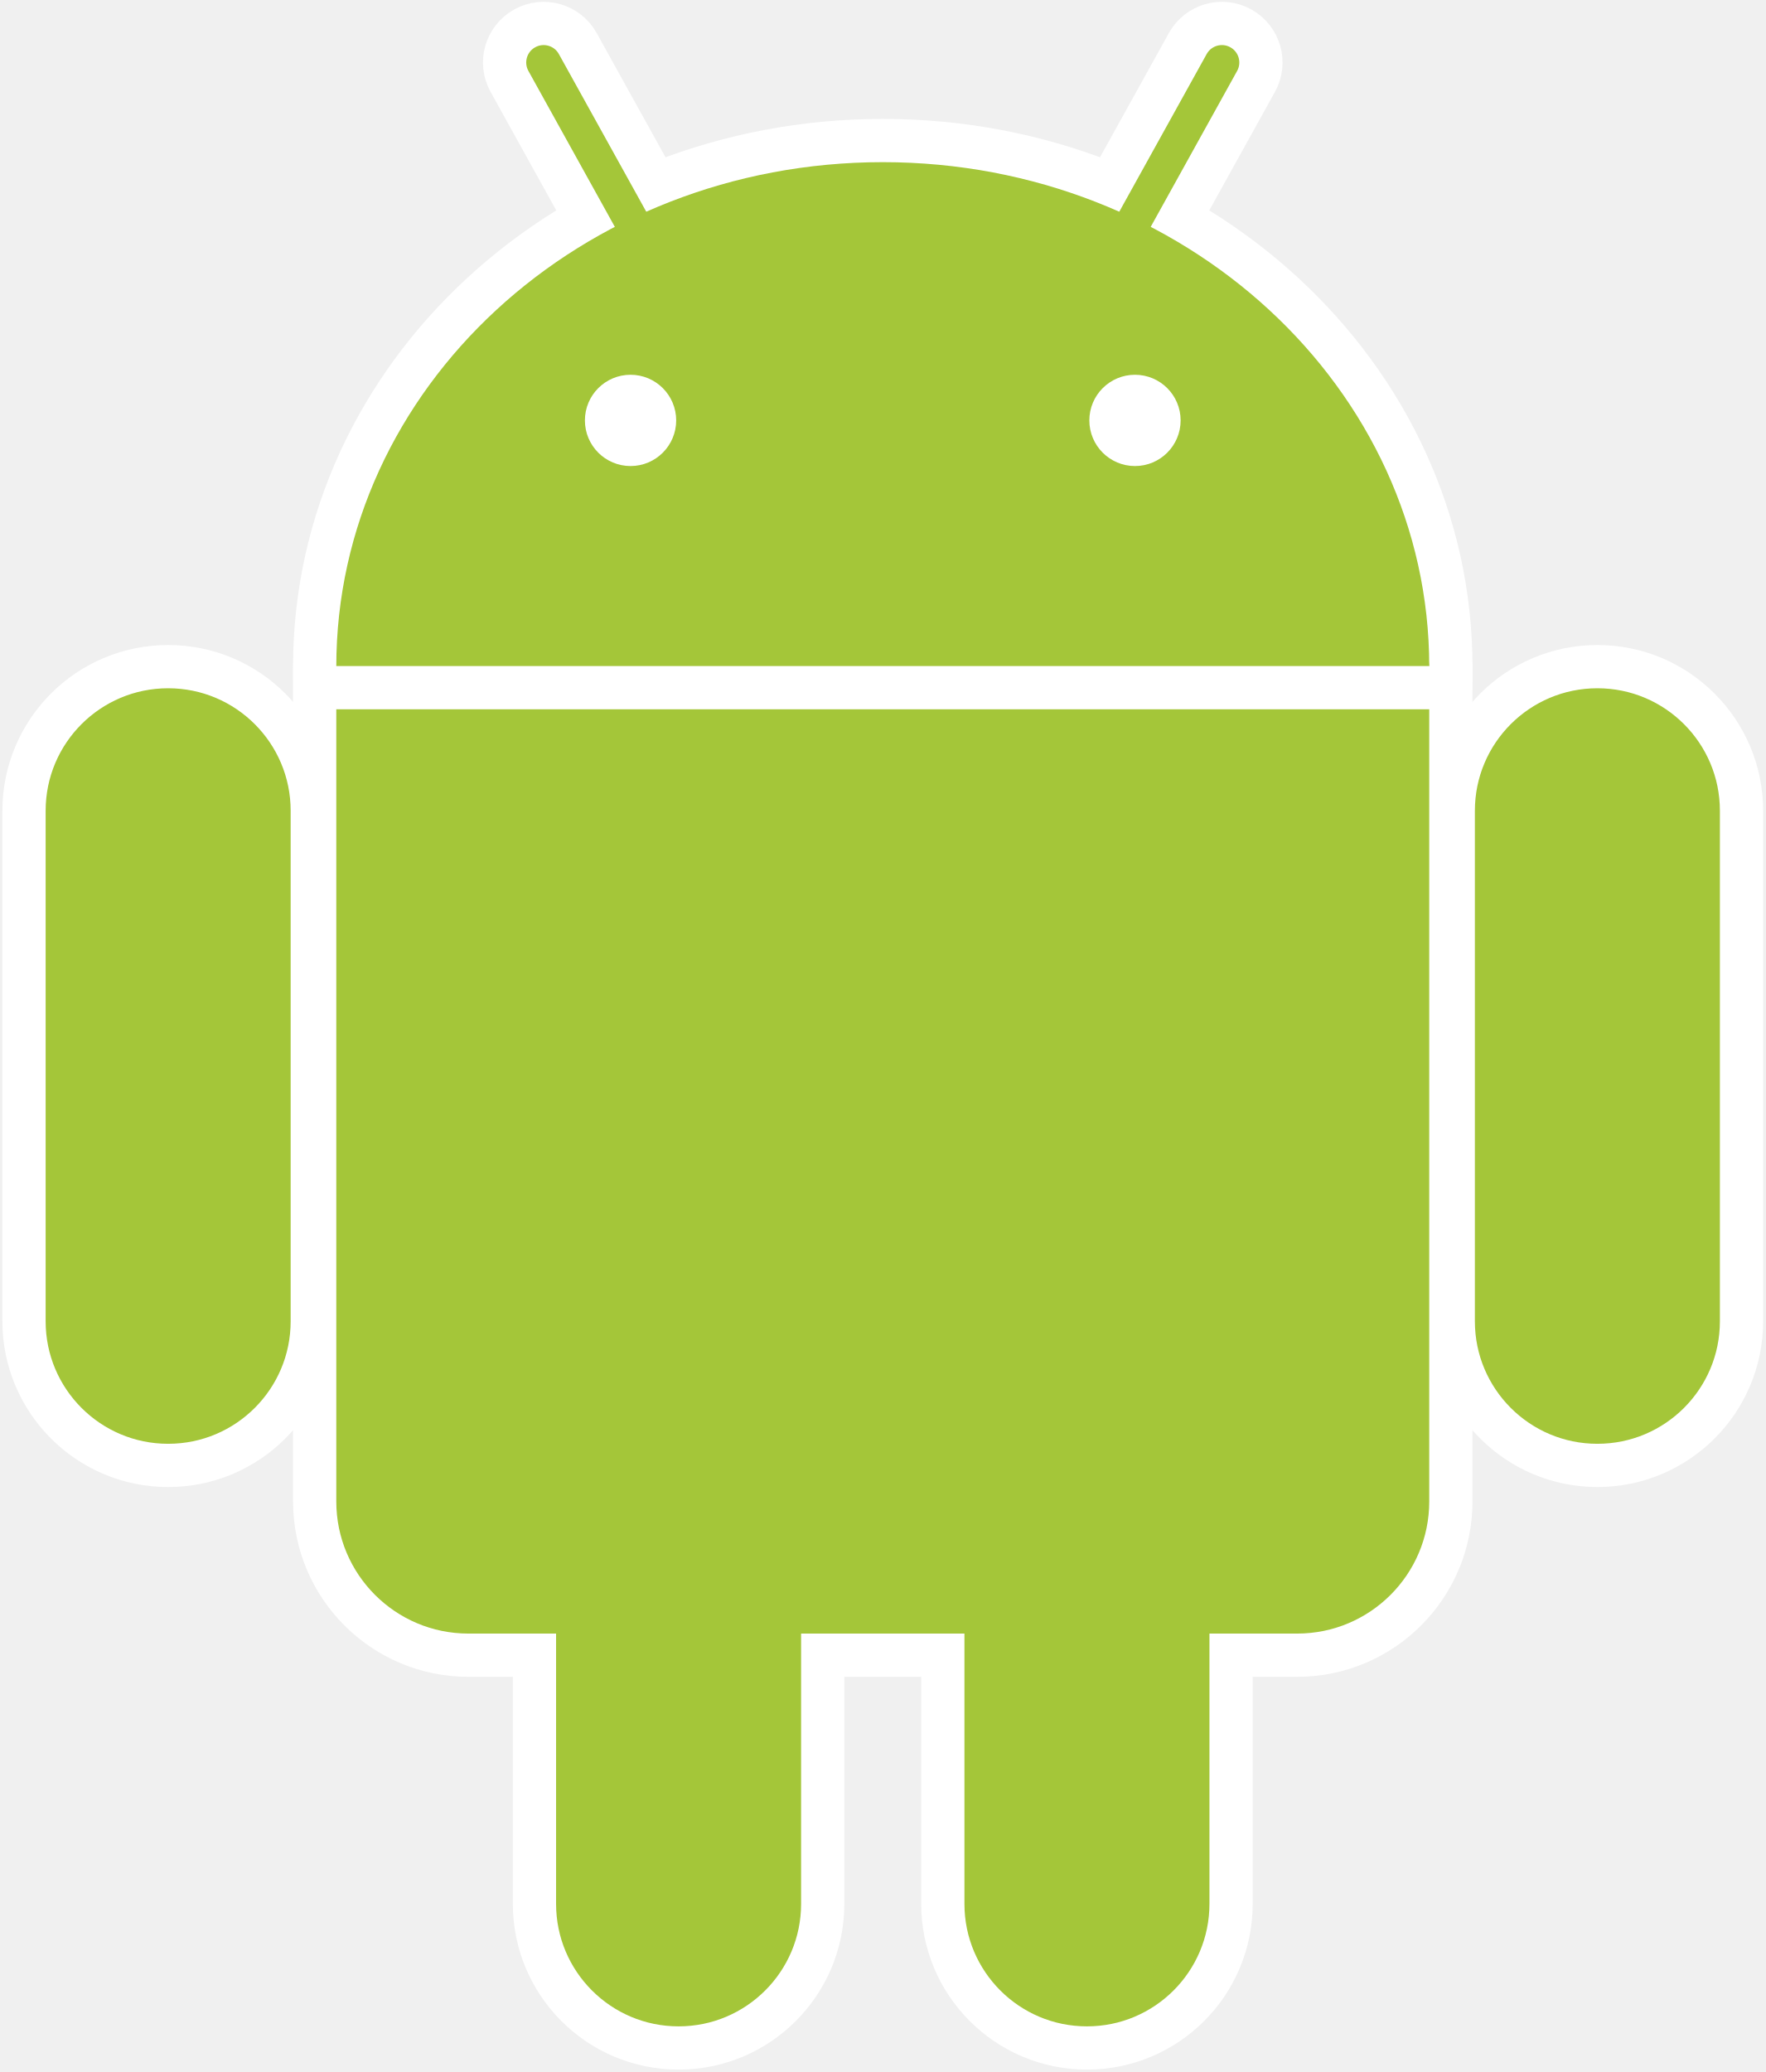
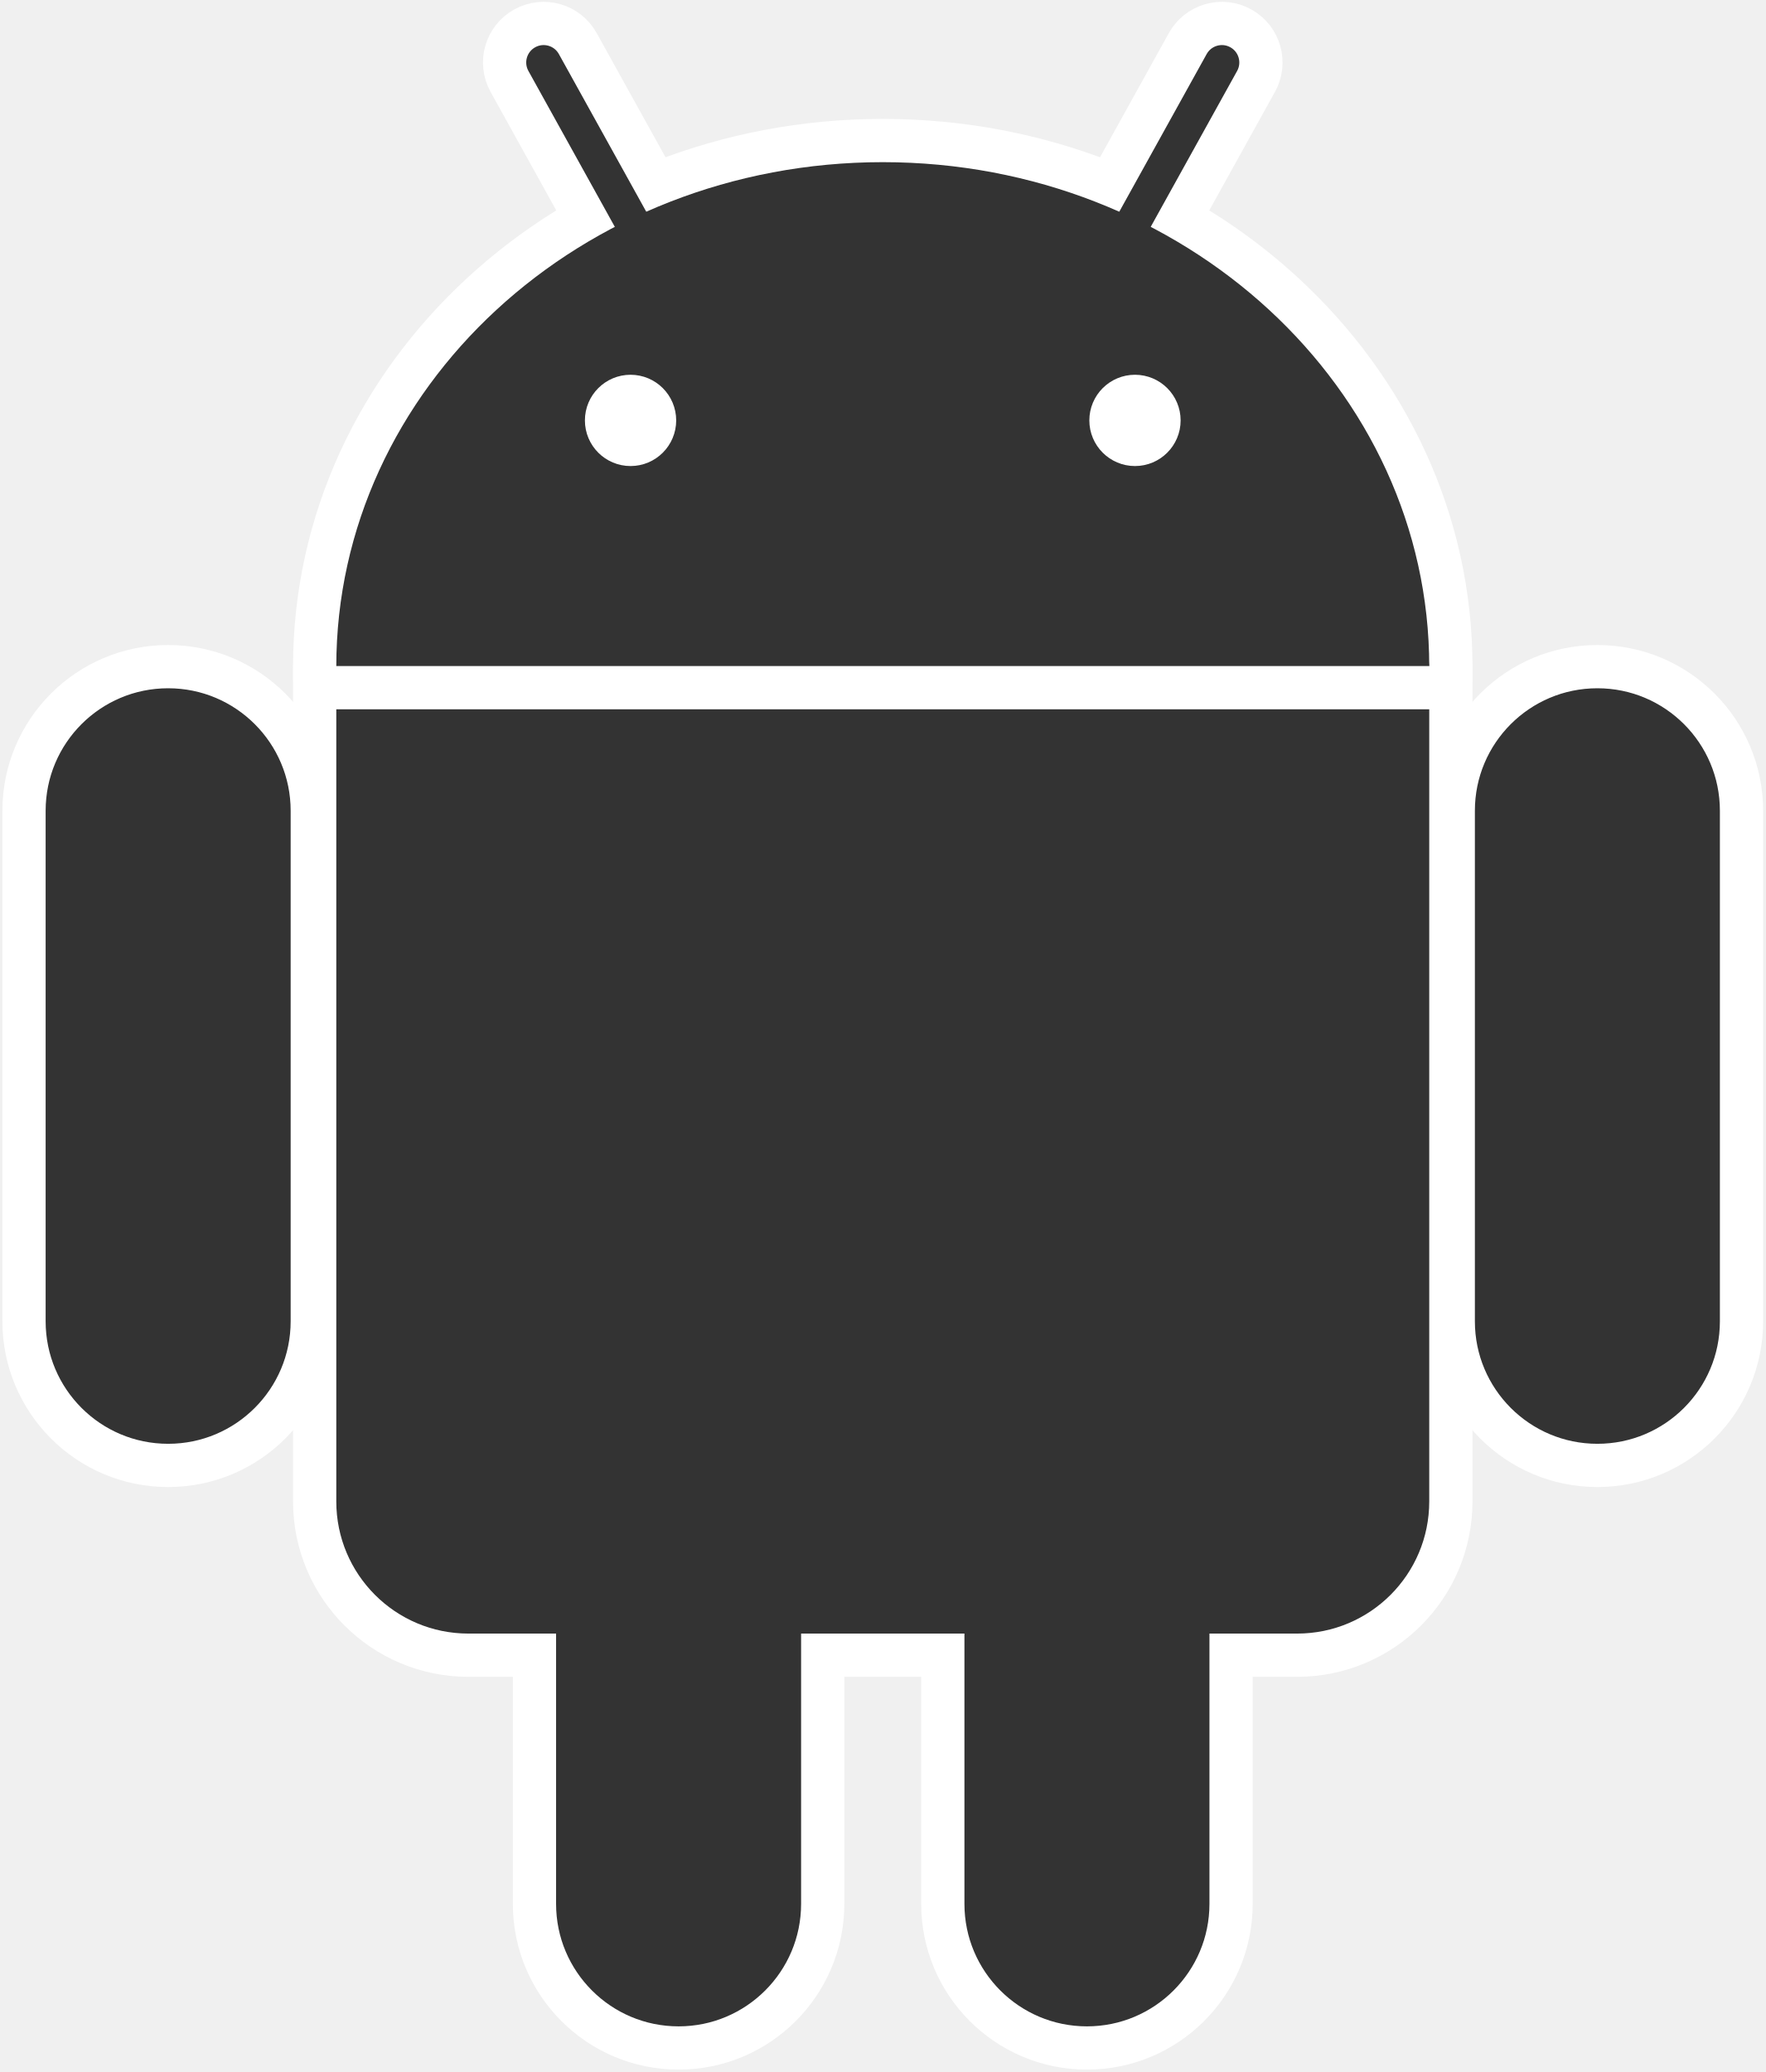
<svg xmlns="http://www.w3.org/2000/svg" xmlns:xlink="http://www.w3.org/1999/xlink" viewBox="-147 -70 294 345">
-   <g fill="#a4c639">
+   <g fill="#333">
    <use stroke-width="14.4" xlink:href="#b" stroke="#FFF" />
    <use xlink:href="#a" transform="scale(-1,1)" />
    <g id="a" stroke="#FFF" stroke-width="7.2">
      <rect rx="6.5" transform="rotate(29)" height="86" width="13" y="-86" x="14" />
      <rect id="c" rx="24" height="133" width="48" y="41" x="-143" />
      <use y="97" x="85" xlink:href="#c" />
    </g>
    <g id="b">
      <ellipse cy="41" rx="91" ry="84" />
      <rect rx="22" height="182" width="182" y="20" x="-91" />
    </g>
  </g>
  <g stroke="#FFF" stroke-width="7.2" fill="#FFF">
    <path d="m-95 44.5h190" />
    <circle cx="-42" r="4" />
    <circle cx="42" r="4" />
  </g>
</svg>
